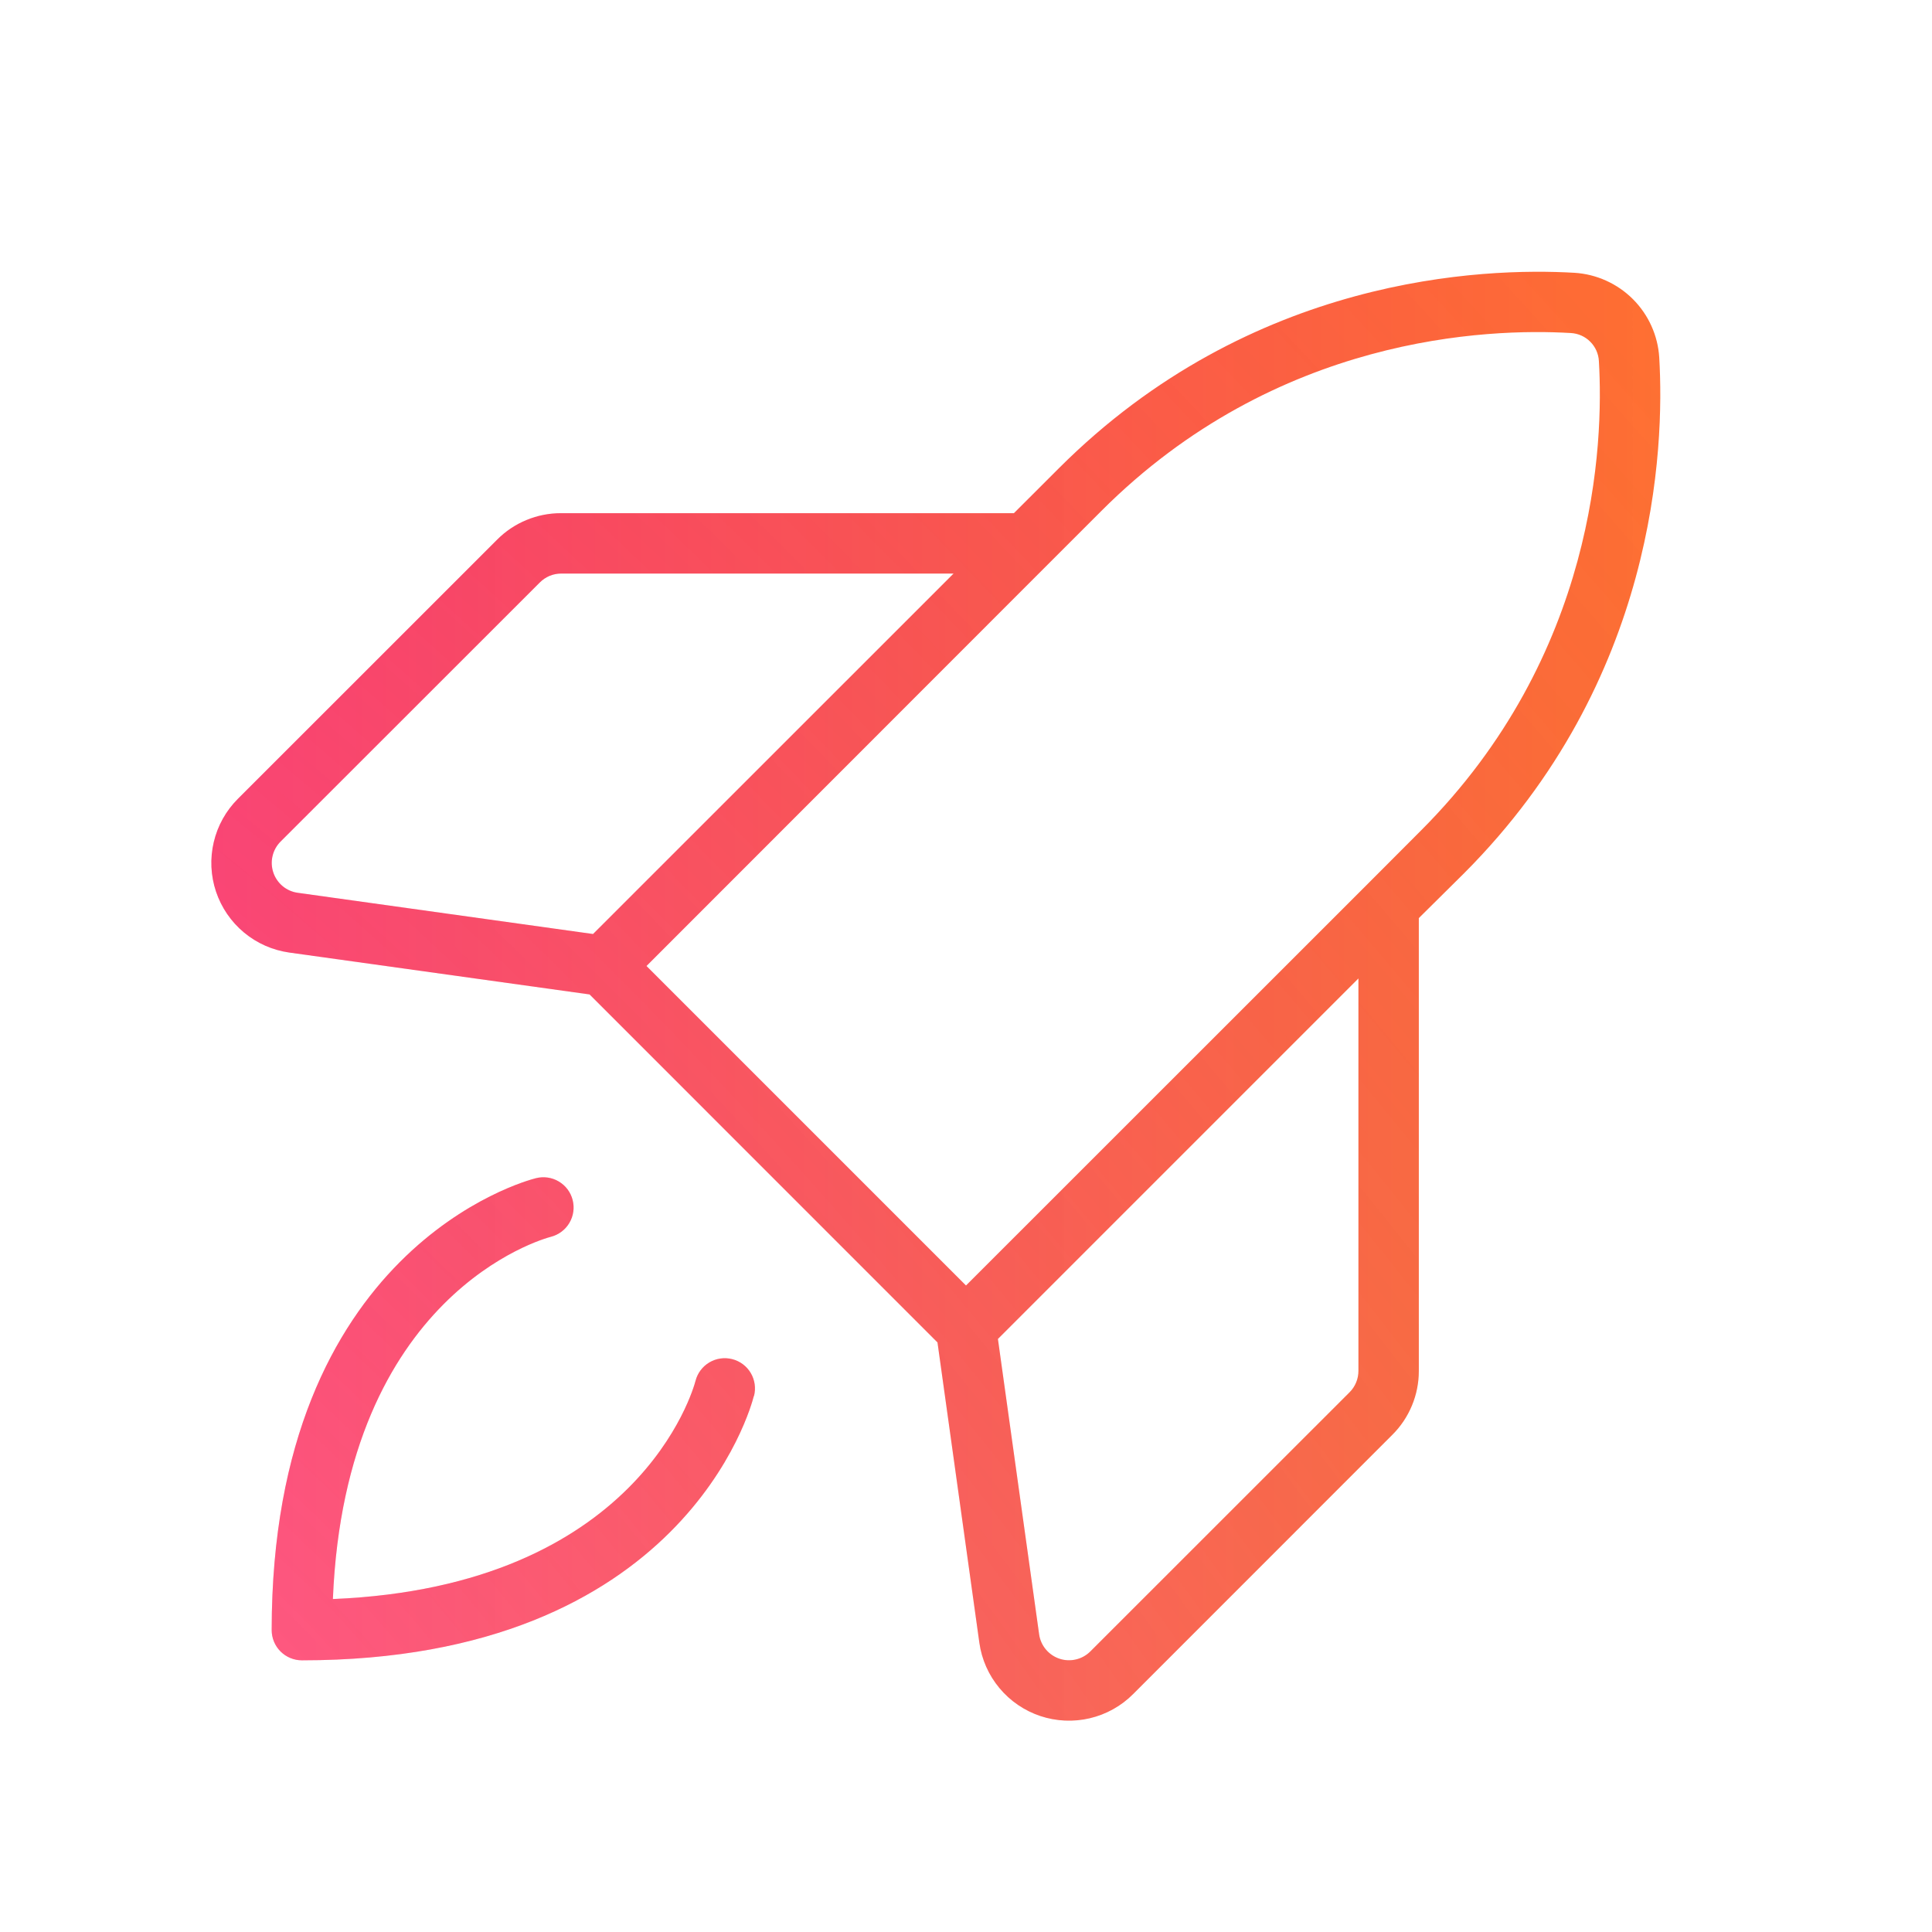
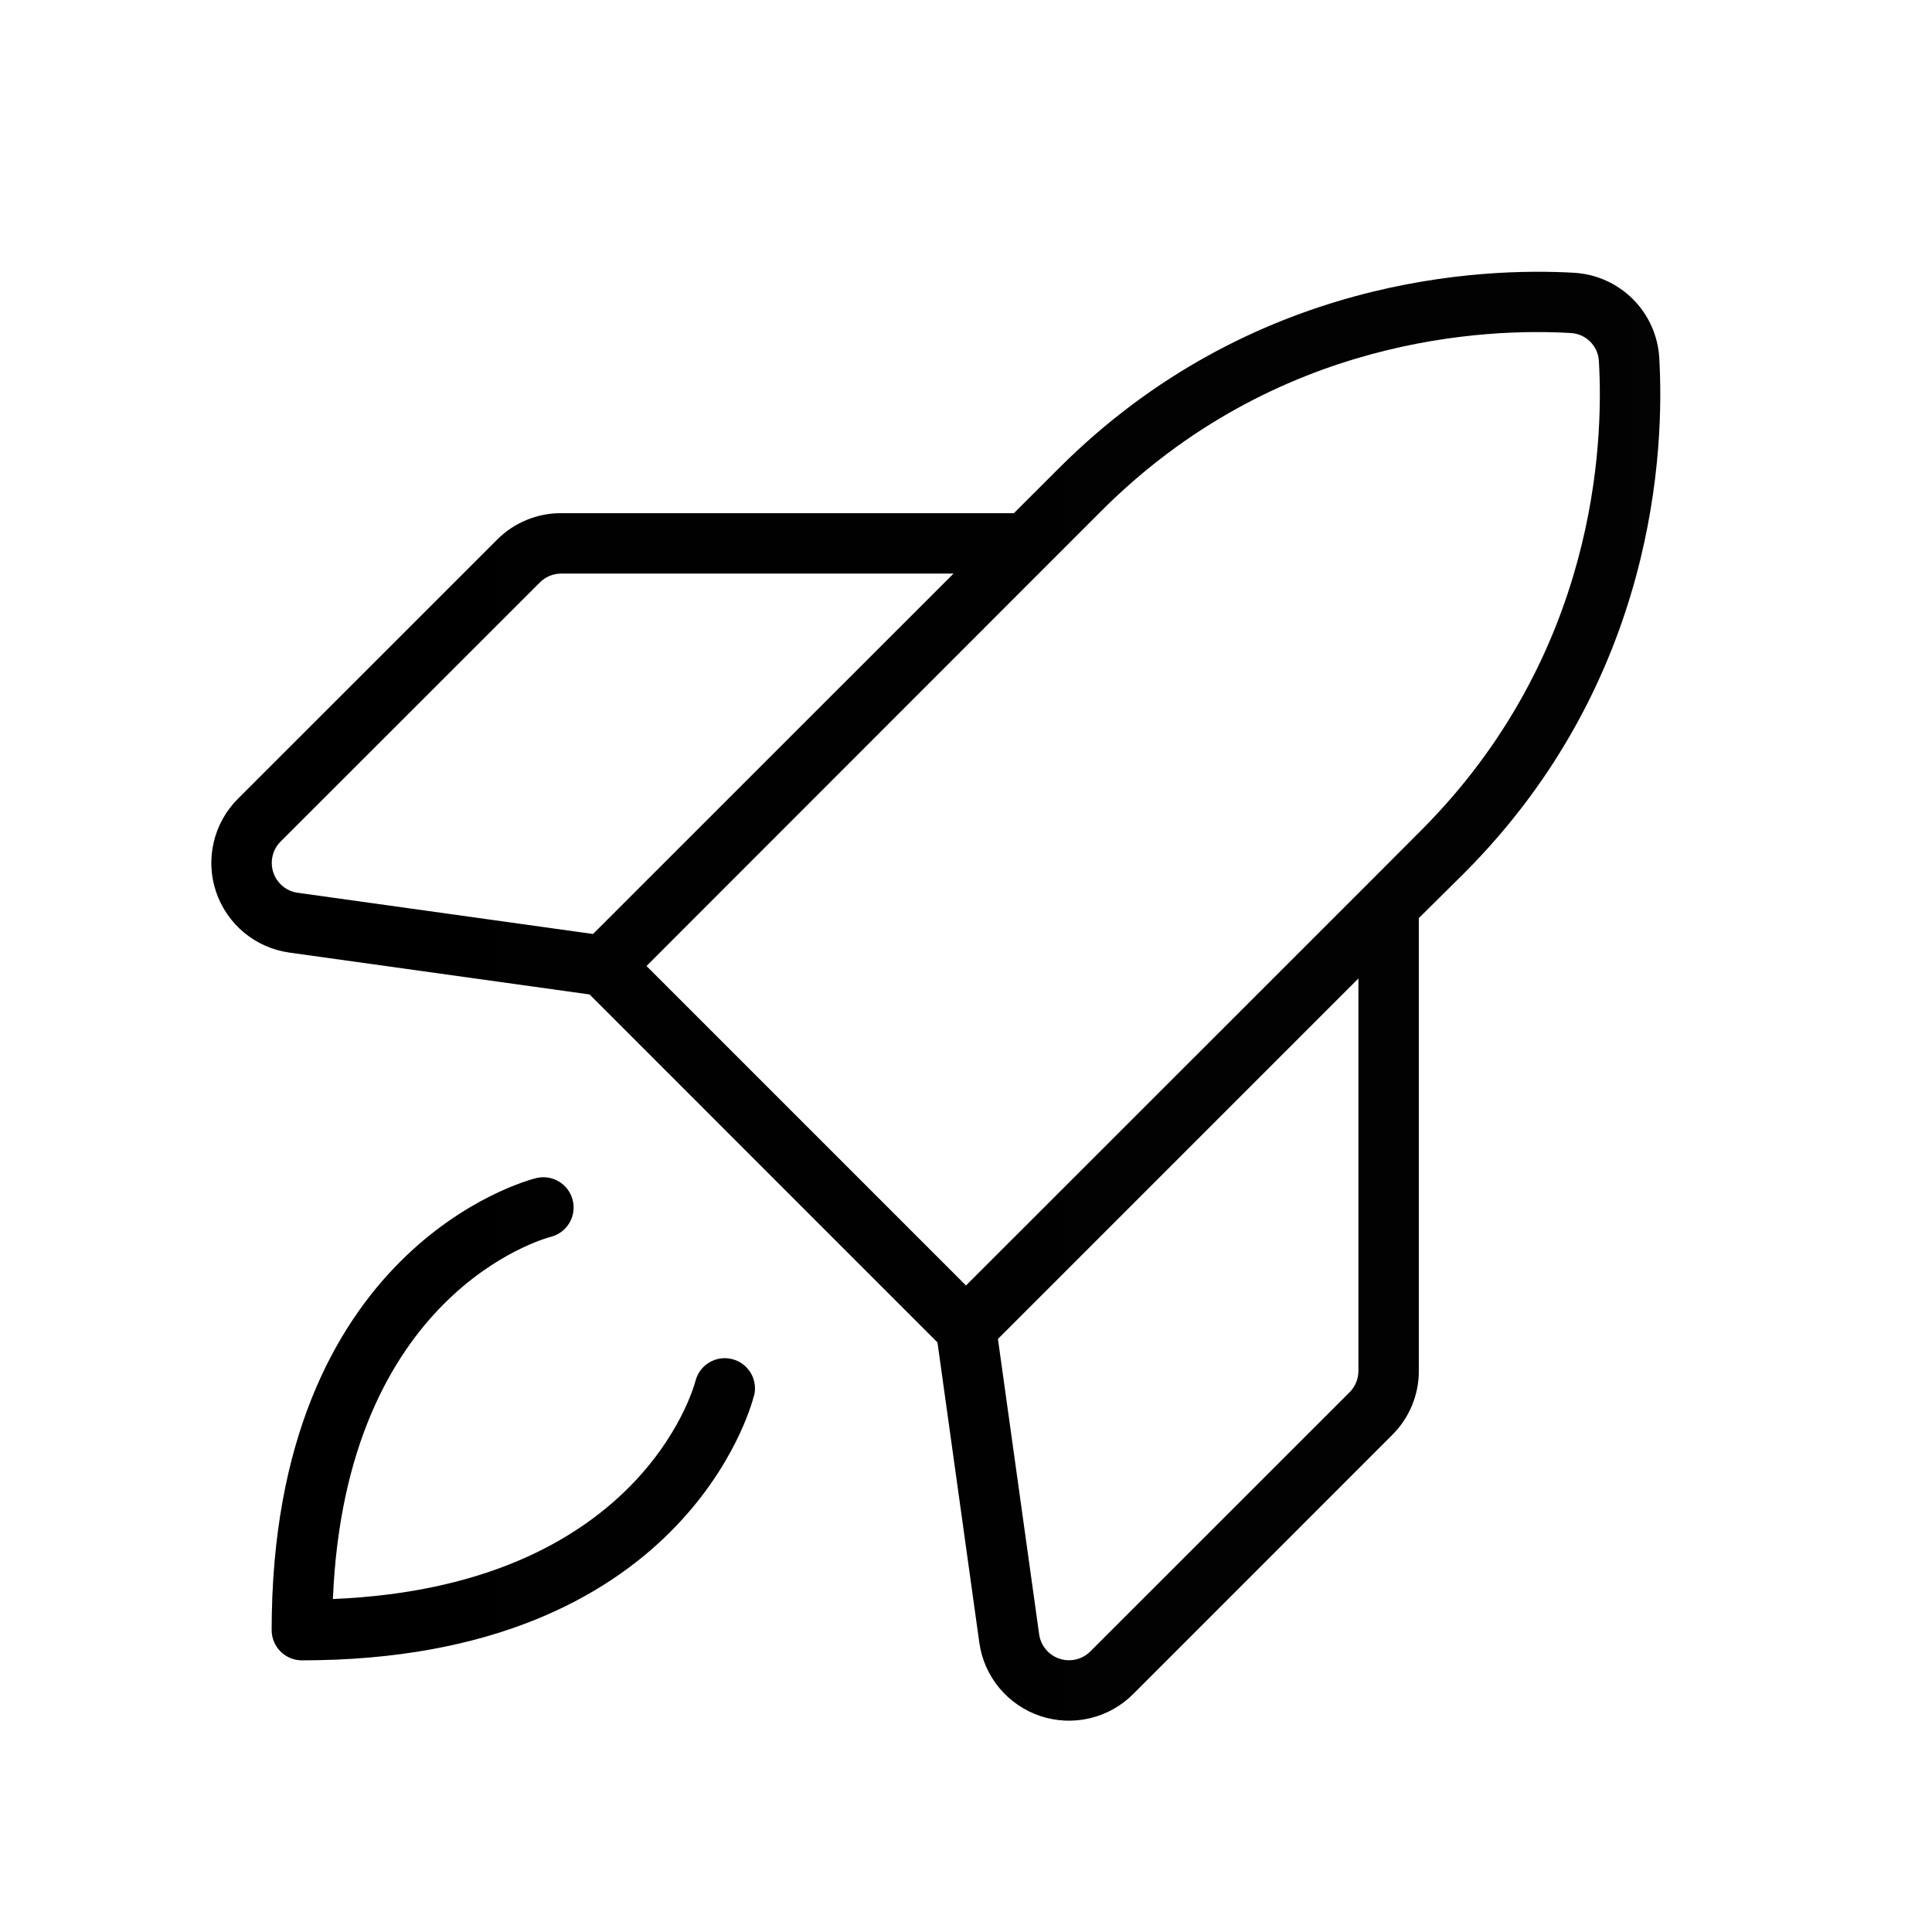
<svg xmlns="http://www.w3.org/2000/svg" width="50" height="50" viewBox="0 0 50 50" fill="none">
  <path d="M19.508 36.133C19.439 36.412 17.686 42.969 7.813 42.969C7.605 42.969 7.407 42.886 7.26 42.74C7.114 42.593 7.031 42.395 7.031 42.187C7.031 32.316 13.594 30.56 13.867 30.492C14.068 30.44 14.282 30.47 14.46 30.576C14.639 30.681 14.769 30.854 14.82 31.055C14.872 31.256 14.842 31.469 14.736 31.648C14.631 31.826 14.459 31.956 14.258 32.008C14.039 32.064 8.94 33.49 8.615 41.383C16.516 41.058 17.942 35.961 18 35.736C18.052 35.535 18.181 35.364 18.36 35.258C18.538 35.153 18.752 35.123 18.952 35.175C19.153 35.226 19.325 35.356 19.43 35.534C19.535 35.713 19.566 35.926 19.514 36.127L19.508 36.133ZM37.891 22.599L36.719 23.76V35.478C36.72 35.786 36.659 36.091 36.541 36.375C36.423 36.66 36.25 36.918 36.031 37.135L29.324 43.844C29.017 44.152 28.629 44.368 28.205 44.468C27.781 44.568 27.338 44.548 26.925 44.411C26.512 44.273 26.145 44.023 25.866 43.688C25.587 43.354 25.407 42.949 25.346 42.517L24.262 34.742L15.258 25.736L7.486 24.652C7.055 24.591 6.649 24.412 6.314 24.133C5.979 23.854 5.729 23.488 5.59 23.074C5.452 22.661 5.432 22.218 5.532 21.794C5.632 21.369 5.848 20.982 6.156 20.674L12.865 13.967C13.082 13.748 13.34 13.575 13.625 13.458C13.909 13.34 14.214 13.28 14.522 13.281H26.24L27.401 12.121C32.387 7.135 38.397 6.922 40.75 7.06C41.319 7.096 41.856 7.339 42.26 7.742C42.663 8.146 42.906 8.682 42.941 9.252C43.08 11.603 42.867 17.613 37.891 22.599ZM7.703 23.105L15.348 24.172L24.678 14.844H14.522C14.315 14.844 14.117 14.927 13.971 15.074L7.262 21.779C7.159 21.882 7.087 22.011 7.054 22.152C7.02 22.293 7.027 22.441 7.073 22.579C7.118 22.716 7.202 22.838 7.313 22.932C7.424 23.025 7.56 23.085 7.703 23.105ZM35.156 25.322L25.826 34.652L26.893 42.299C26.913 42.442 26.974 42.577 27.067 42.688C27.16 42.799 27.282 42.882 27.42 42.928C27.558 42.974 27.705 42.98 27.846 42.946C27.988 42.913 28.116 42.841 28.219 42.738L34.928 36.031C35 35.959 35.058 35.872 35.097 35.777C35.136 35.683 35.156 35.581 35.156 35.478V25.322ZM36.773 21.496C41.311 16.957 41.506 11.484 41.379 9.344C41.369 9.155 41.289 8.976 41.155 8.843C41.022 8.709 40.843 8.629 40.654 8.619C38.506 8.492 33.037 8.685 28.502 13.224L27.113 14.613L16.731 25L25 33.269L35.387 22.885L36.773 21.496Z" fill="url(#paint0_linear_173_541)" />
  <path d="M19.508 36.133C19.439 36.412 17.686 42.969 7.813 42.969C7.605 42.969 7.407 42.886 7.26 42.74C7.114 42.593 7.031 42.395 7.031 42.187C7.031 32.316 13.594 30.56 13.867 30.492C14.068 30.44 14.282 30.47 14.46 30.576C14.639 30.681 14.769 30.854 14.82 31.055C14.872 31.256 14.842 31.469 14.736 31.648C14.631 31.826 14.459 31.956 14.258 32.008C14.039 32.064 8.94 33.49 8.615 41.383C16.516 41.058 17.942 35.961 18 35.736C18.052 35.535 18.181 35.364 18.36 35.258C18.538 35.153 18.752 35.123 18.952 35.175C19.153 35.226 19.325 35.356 19.43 35.534C19.535 35.713 19.566 35.926 19.514 36.127L19.508 36.133ZM37.891 22.599L36.719 23.76V35.478C36.72 35.786 36.659 36.091 36.541 36.375C36.423 36.66 36.25 36.918 36.031 37.135L29.324 43.844C29.017 44.152 28.629 44.368 28.205 44.468C27.781 44.568 27.338 44.548 26.925 44.411C26.512 44.273 26.145 44.023 25.866 43.688C25.587 43.354 25.407 42.949 25.346 42.517L24.262 34.742L15.258 25.736L7.486 24.652C7.055 24.591 6.649 24.412 6.314 24.133C5.979 23.854 5.729 23.488 5.59 23.074C5.452 22.661 5.432 22.218 5.532 21.794C5.632 21.369 5.848 20.982 6.156 20.674L12.865 13.967C13.082 13.748 13.34 13.575 13.625 13.458C13.909 13.34 14.214 13.28 14.522 13.281H26.24L27.401 12.121C32.387 7.135 38.397 6.922 40.75 7.06C41.319 7.096 41.856 7.339 42.26 7.742C42.663 8.146 42.906 8.682 42.941 9.252C43.08 11.603 42.867 17.613 37.891 22.599ZM7.703 23.105L15.348 24.172L24.678 14.844H14.522C14.315 14.844 14.117 14.927 13.971 15.074L7.262 21.779C7.159 21.882 7.087 22.011 7.054 22.152C7.02 22.293 7.027 22.441 7.073 22.579C7.118 22.716 7.202 22.838 7.313 22.932C7.424 23.025 7.56 23.085 7.703 23.105ZM35.156 25.322L25.826 34.652L26.893 42.299C26.913 42.442 26.974 42.577 27.067 42.688C27.16 42.799 27.282 42.882 27.42 42.928C27.558 42.974 27.705 42.98 27.846 42.946C27.988 42.913 28.116 42.841 28.219 42.738L34.928 36.031C35 35.959 35.058 35.872 35.097 35.777C35.136 35.683 35.156 35.581 35.156 35.478V25.322ZM36.773 21.496C41.311 16.957 41.506 11.484 41.379 9.344C41.369 9.155 41.289 8.976 41.155 8.843C41.022 8.709 40.843 8.629 40.654 8.619C38.506 8.492 33.037 8.685 28.502 13.224L27.113 14.613L16.731 25L25 33.269L35.387 22.885L36.773 21.496Z" fill="url(#paint1_radial_173_541)" fill-opacity="0.2" />
  <defs>
    <linearGradient id="paint0_linear_173_541" x1="5.469" y1="25.73" x2="42.969" y2="25.73" gradientUnits="userSpaceOnUse">
-       <stop stop-color="#FF2F66" />
-       <stop offset="1" stop-color="#FE6E30" stop-opacity="0.99" />
+       <stop stopColor="#FF2F66" />
+       <stop offset="1" stopColor="#FE6E30" stop-opacity="0.99" />
    </linearGradient>
    <radialGradient id="paint1_radial_173_541" cx="0" cy="0" r="1" gradientUnits="userSpaceOnUse" gradientTransform="translate(5.46948 44.5309) rotate(-42.9021) scale(51.1922 136.044)">
-       <stop stop-color="white" />
-       <stop offset="1" stop-color="#7D7575" stop-opacity="0" />
+       <stop stopColor="white" />
+       <stop offset="1" stopColor="#7D7575" stop-opacity="0" />
    </radialGradient>
  </defs>
</svg>
